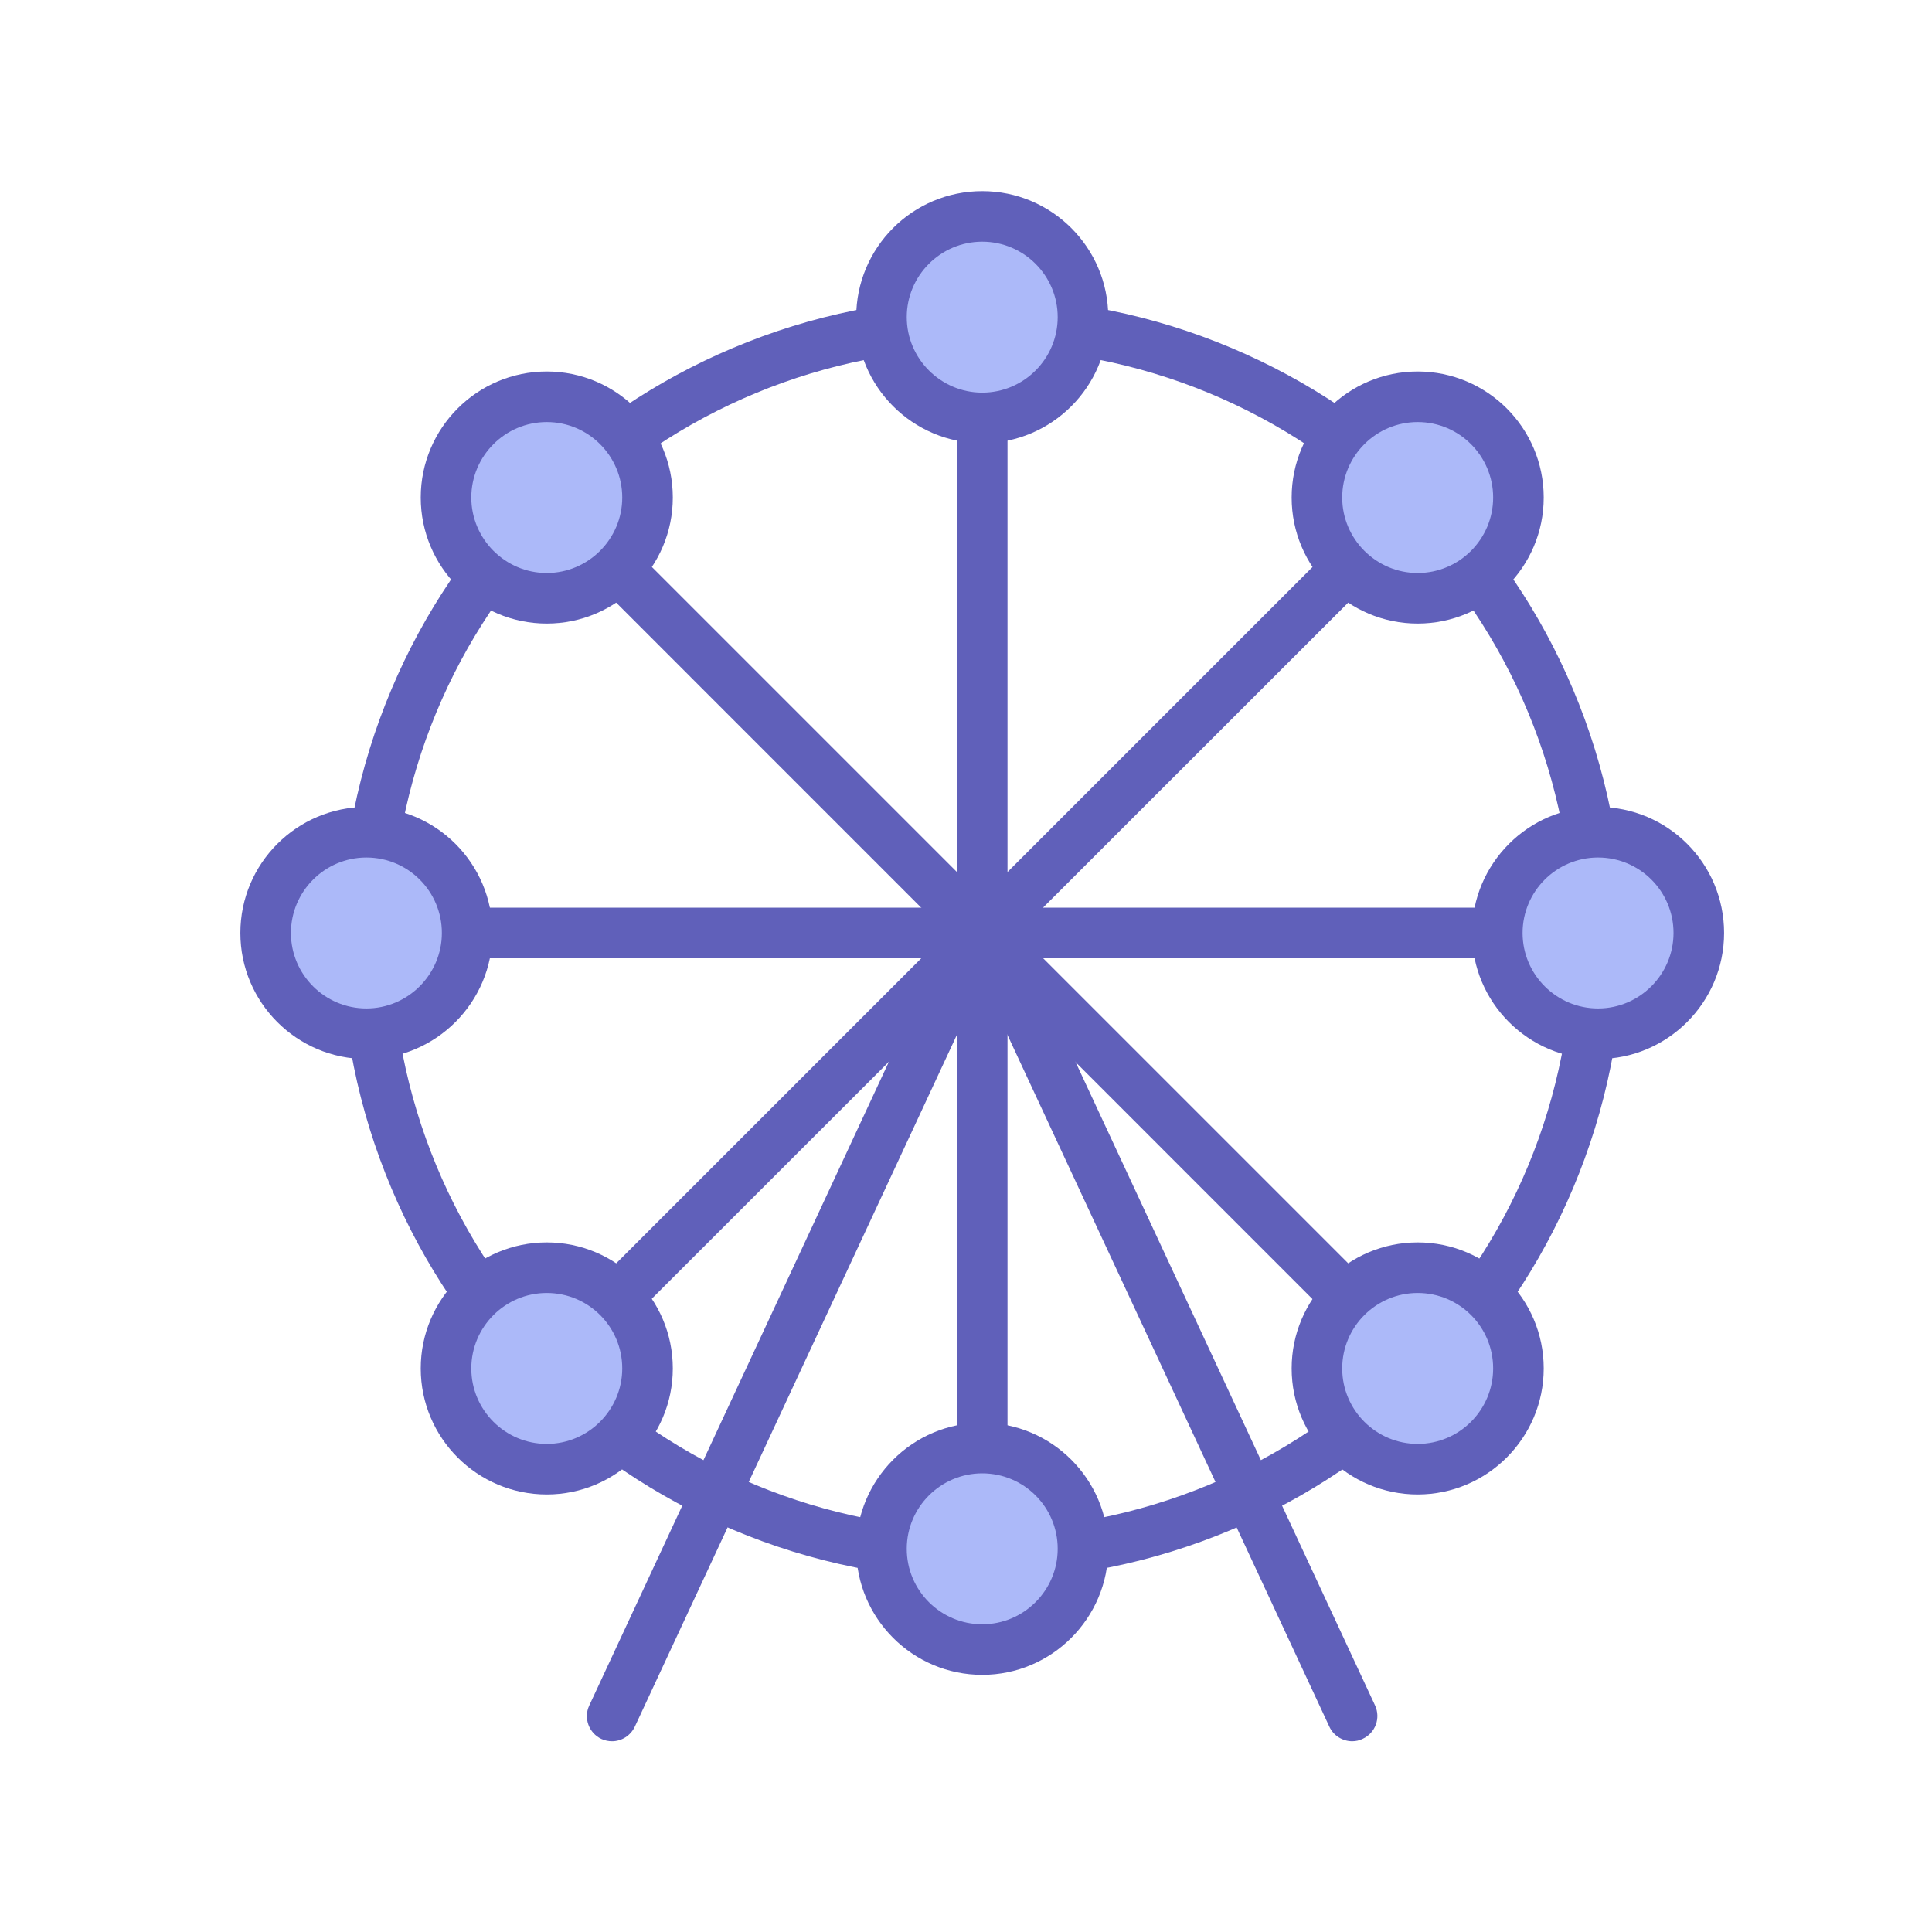
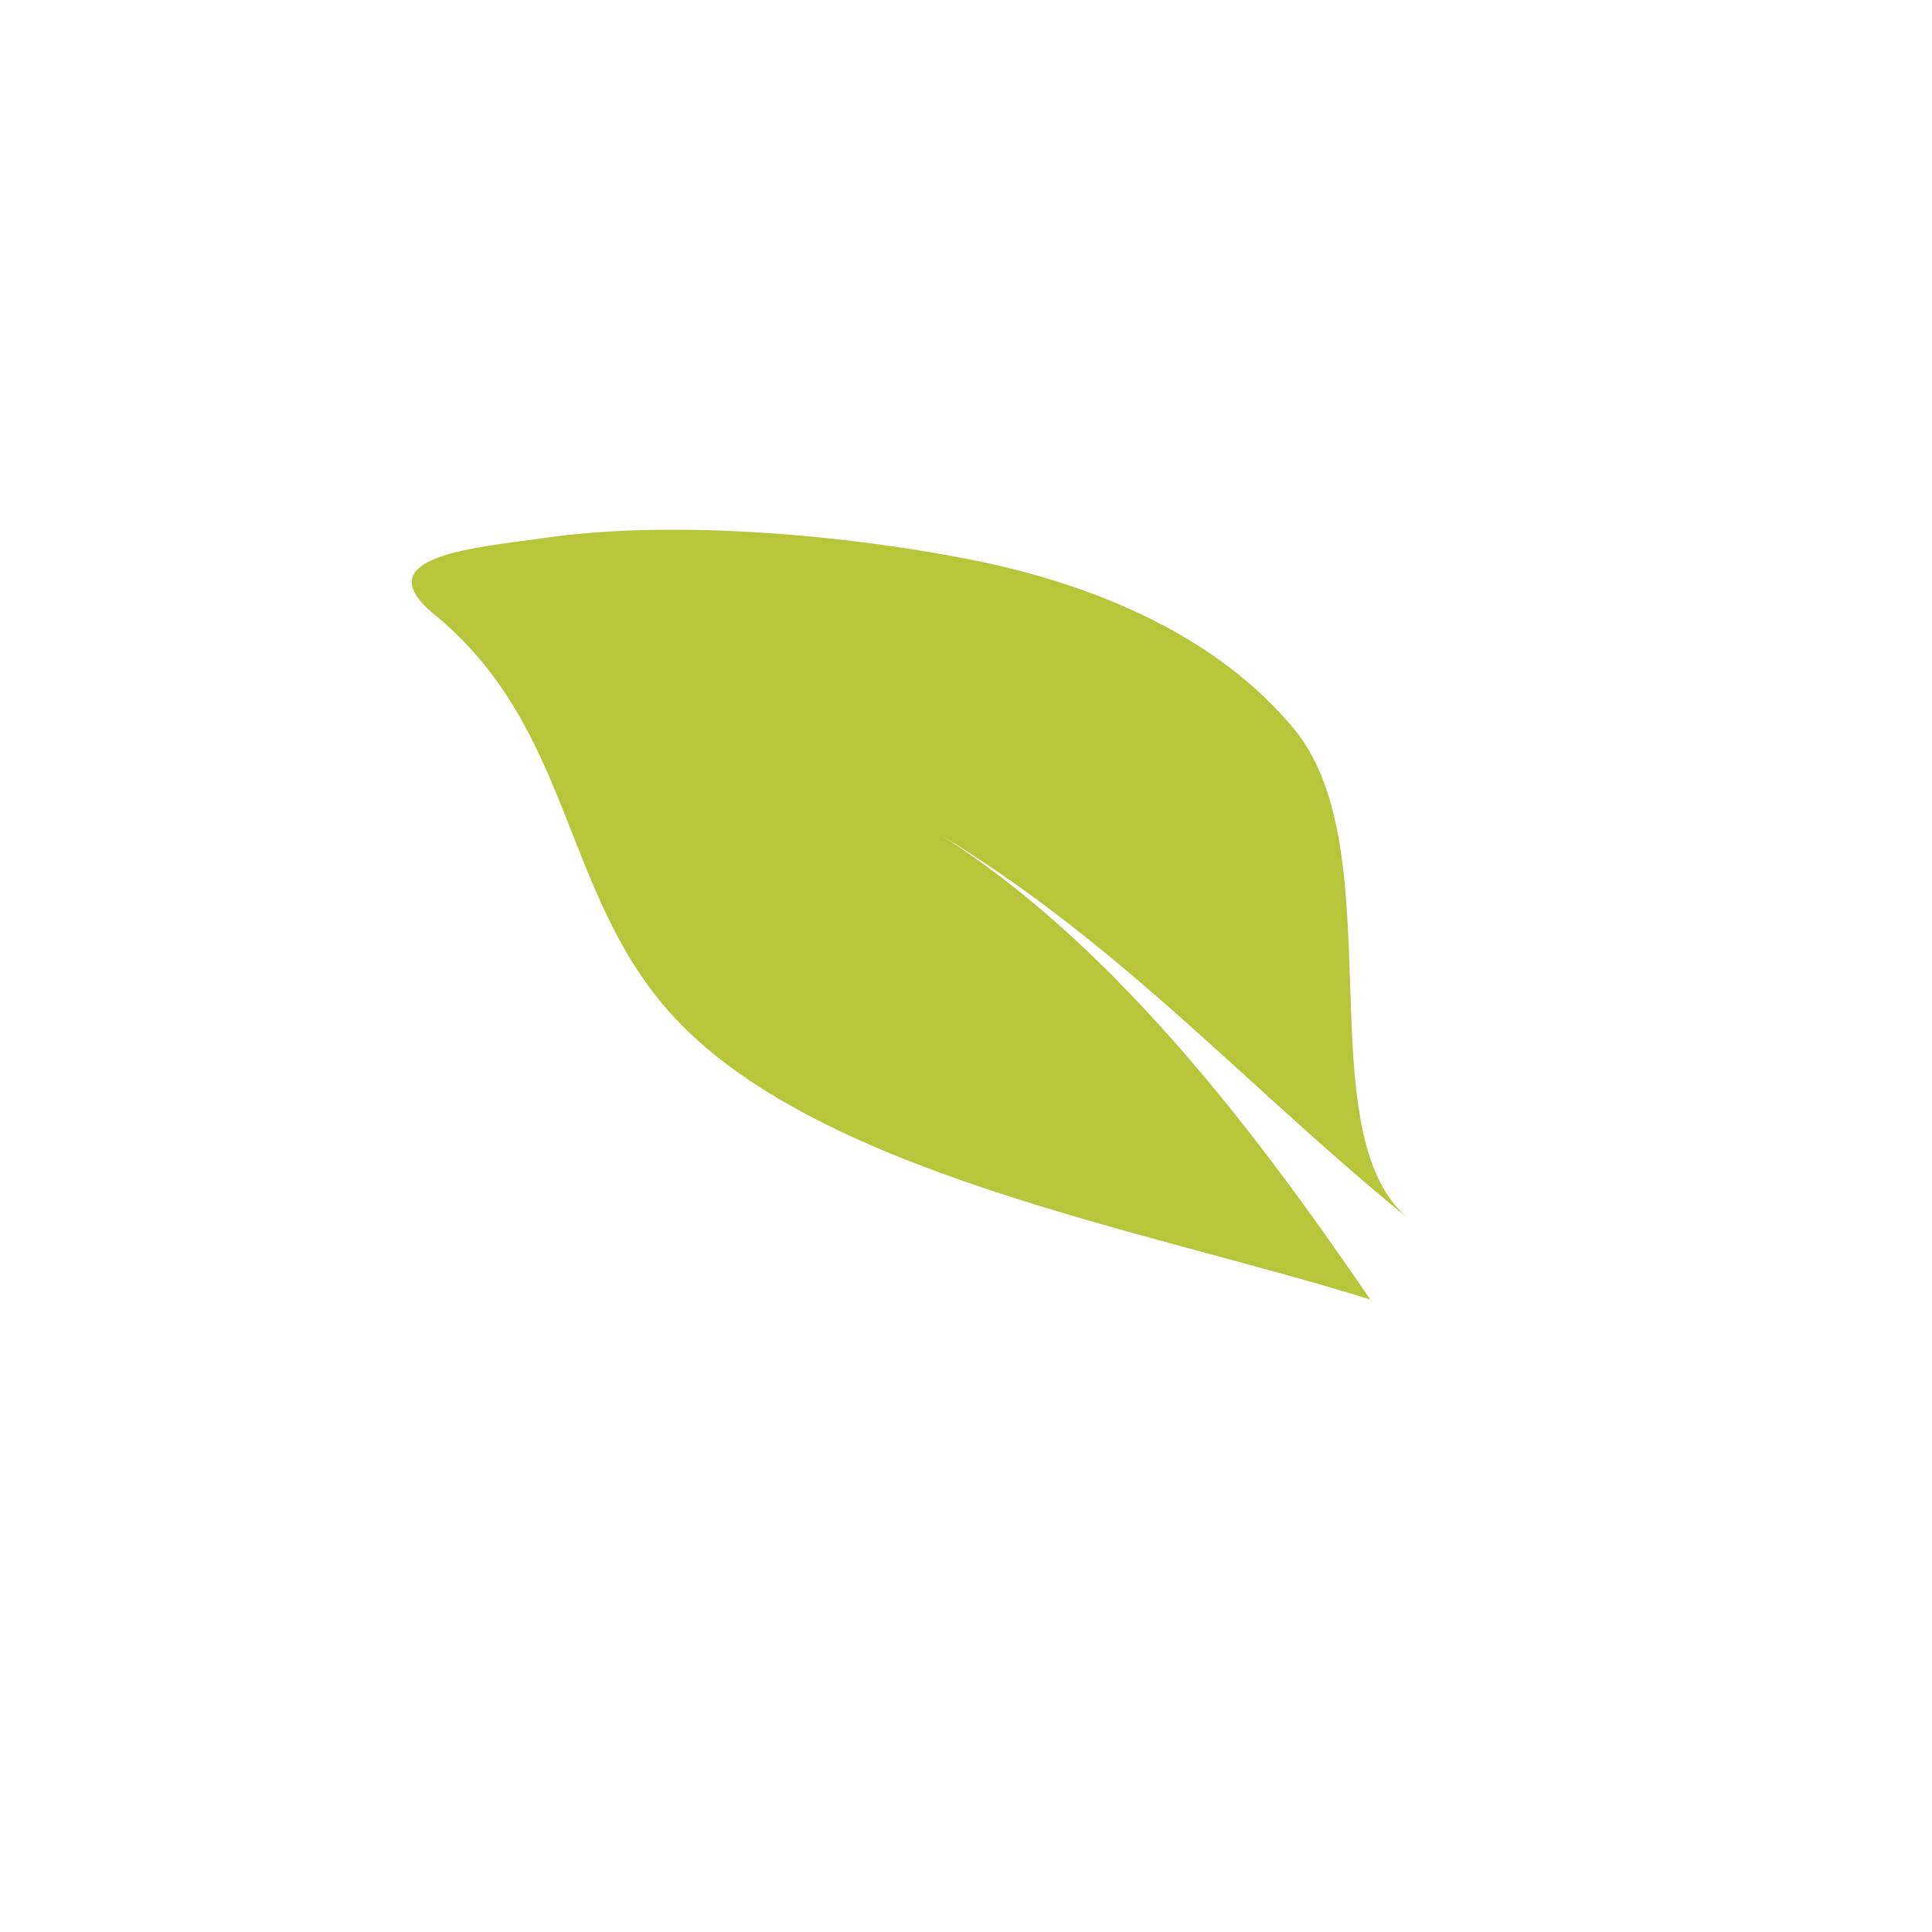
- <svg xmlns="http://www.w3.org/2000/svg" t="1662779312395" class="icon" viewBox="0 0 1024 1024" version="1.1" p-id="4269" width="128" height="128">
-   <path d="M520.6 837.4c-45.9 0-90.4-9-132.3-26.7-40.5-17.1-76.8-41.6-108-72.8-31.2-31.2-55.7-67.5-72.8-108-17.7-41.9-26.7-86.4-26.7-132.3 0-45.9 9-90.4 26.7-132.3 17.1-40.5 41.6-76.8 72.8-108 31.2-31.2 67.5-55.7 108-72.8 41.9-17.7 86.4-26.7 132.3-26.7 45.9 0 90.4 9 132.3 26.7 40.5 17.1 76.8 41.6 108 72.8s55.7 67.5 72.8 108c17.7 41.9 26.7 86.4 26.7 132.3s-9 90.4-26.7 132.3c-17.1 40.5-41.6 76.8-72.8 108s-67.5 55.7-108 72.8c-41.9 17.7-86.4 26.7-132.3 26.7z m0-652.8c-83.6 0-162.2 32.6-221.4 91.7-59.1 59.1-91.7 137.7-91.7 221.4s32.6 162.2 91.7 221.4c59.1 59.1 137.7 91.7 221.4 91.7 83.6 0 162.2-32.6 221.4-91.7s91.7-137.7 91.7-221.4-32.6-162.3-91.7-221.5-137.8-91.6-221.4-91.6z" fill="#6060BA" p-id="4270" />
-   <path d="M520.6 831.2c-7.4 0-13.4-6-13.4-13.4V165c0-7.4 6-13.4 13.4-13.4s13.4 6 13.4 13.4v652.8c0 7.4-6 13.4-13.4 13.4z" fill="#6060BA" p-id="4271" />
-   <path d="M511.344 220.712a53.4 53.4 0 1 0 18.531-105.18 53.4 53.4 0 1 0-18.531 105.18Z" fill="#ACB9F9" p-id="4272" />
-   <path d="M520.6 234.9c-36.8 0-66.8-29.9-66.8-66.8s29.9-66.8 66.8-66.8c36.8 0 66.8 29.9 66.8 66.8s-30 66.8-66.8 66.8z m0-106.8c-22.1 0-40 18-40 40s18 40 40 40c22.1 0 40-18 40-40s-17.9-40-40-40z" fill="#6060BA" p-id="4273" />
-   <path d="M482.832 858.658a53.4 53.4 0 1 0 75.518-75.52 53.4 53.4 0 1 0-75.518 75.52Z" fill="#ACB9F9" p-id="4274" />
-   <path d="M520.6 887.7c-36.8 0-66.8-29.9-66.8-66.8 0-36.8 29.9-66.8 66.8-66.8 36.8 0 66.8 29.9 66.8 66.8 0 36.8-30 66.8-66.8 66.8z m0-106.8c-22.1 0-40 18-40 40 0 22.1 18 40 40 40 22.1 0 40-18 40-40 0-22.1-17.9-40-40-40zM749.1 736.5c-3.4 0-6.8-1.3-9.4-3.9L278.1 270.9c-5.2-5.2-5.2-13.7 0-18.9 5.2-5.2 13.7-5.2 18.9 0l461.6 461.6c5.2 5.2 5.2 13.7 0 18.9-2.7 2.7-6.1 4-9.5 4z" fill="#6060BA" p-id="4275" />
-   <path d="M289.8 263.7m-53.4 0a53.4 53.4 0 1 0 106.8 0 53.4 53.4 0 1 0-106.8 0Z" fill="#ACB9F9" p-id="4276" />
-   <path d="M289.8 330.5c-36.8 0-66.8-29.9-66.8-66.8 0-36.8 29.9-66.8 66.8-66.8 36.8 0 66.8 29.9 66.8 66.8 0 36.8-30 66.8-66.8 66.8z m0-106.8c-22.1 0-40 18-40 40s18 40 40 40 40-18 40-40-17.9-40-40-40z" fill="#6060BA" p-id="4277" />
-   <path d="M751.4 725.3m-53.4 0a53.4 53.4 0 1 0 106.8 0 53.4 53.4 0 1 0-106.8 0Z" fill="#ACB9F9" p-id="4278" />
-   <path d="M751.4 792.1c-36.8 0-66.8-29.9-66.8-66.8 0-36.8 29.9-66.8 66.8-66.8 36.8 0 66.8 29.9 66.8 66.8 0 36.8-30 66.8-66.8 66.8z m0-106.8c-22.1 0-40 18-40 40 0 22.1 18 40 40 40 22.1 0 40-18 40-40 0-22.1-17.9-40-40-40z" fill="#6060BA" p-id="4279" />
-   <path d="M843.8 507.9H191c-7.4 0-13.4-6-13.4-13.4s6-13.4 13.4-13.4h652.8c7.4 0 13.4 6 13.4 13.4s-6 13.4-13.4 13.4z" fill="#6060BA" p-id="4280" />
-   <path d="M194.2 494.5m-53.4 0a53.4 53.4 0 1 0 106.8 0 53.4 53.4 0 1 0-106.8 0Z" fill="#ACB9F9" p-id="4281" />
-   <path d="M194.2 561.3c-36.8 0-66.8-29.9-66.8-66.8 0-36.8 29.9-66.8 66.8-66.8 36.8 0 66.8 29.9 66.8 66.8 0 36.8-30 66.8-66.8 66.8z m0-106.8c-22.1 0-40 18-40 40 0 22.1 18 40 40 40s40-18 40-40c0-22.1-17.9-40-40-40z" fill="#6060BA" p-id="4282" />
-   <path d="M847 494.5m-53.4 0a53.4 53.4 0 1 0 106.8 0 53.4 53.4 0 1 0-106.8 0Z" fill="#ACB9F9" p-id="4283" />
-   <path d="M847 561.3c-36.8 0-66.8-29.9-66.8-66.8 0-36.8 29.9-66.8 66.8-66.8s66.8 29.9 66.8 66.8c0 36.8-30 66.8-66.8 66.8z m0-106.8c-22.1 0-40 18-40 40 0 22.1 18 40 40 40s40-18 40-40c0-22.1-17.9-40-40-40z" fill="#6060BA" p-id="4284" />
-   <path d="M287.5 740.9c-3.4 0-6.8-1.3-9.4-3.9-5.2-5.2-5.2-13.7 0-18.9l461.6-461.6c5.2-5.2 13.7-5.2 18.9 0 5.2 5.2 5.2 13.7 0 18.9L296.9 736.9c-2.6 2.7-6 4-9.4 4z" fill="#6060BA" p-id="4285" />
-   <path d="M289.8 725.3m-53.4 0a53.4 53.4 0 1 0 106.8 0 53.4 53.4 0 1 0-106.8 0Z" fill="#ACB9F9" p-id="4286" />
-   <path d="M289.8 792.1c-36.8 0-66.8-29.9-66.8-66.8 0-36.8 29.9-66.8 66.8-66.8 36.8 0 66.8 29.9 66.8 66.8 0 36.8-30 66.8-66.8 66.8z m0-106.8c-22.1 0-40 18-40 40 0 22.1 18 40 40 40s40-18 40-40c0-22.1-17.9-40-40-40z" fill="#6060BA" p-id="4287" />
-   <path d="M751.4 263.7m-53.4 0a53.4 53.4 0 1 0 106.8 0 53.4 53.4 0 1 0-106.8 0Z" fill="#ACB9F9" p-id="4288" />
-   <path d="M751.4 330.5c-36.8 0-66.8-29.9-66.8-66.8 0-36.8 29.9-66.8 66.8-66.8 36.8 0 66.8 29.9 66.8 66.8 0 36.8-30 66.8-66.8 66.8z m0-106.8c-22.1 0-40 18-40 40s18 40 40 40c22.1 0 40-18 40-40s-17.9-40-40-40z" fill="#6060BA" p-id="4289" />
-   <path d="M324.4 922.9c-1.9 0-3.8-0.4-5.6-1.2-6.7-3.1-9.6-11.1-6.5-17.7l194.6-418.1c3.1-6.7 11.1-9.6 17.7-6.5 6.7 3.1 9.6 11.1 6.5 17.7l-194.6 418c-2.3 4.9-7.1 7.8-12.1 7.8z" fill="#6060BA" p-id="4290" />
-   <path d="M716.7 922.9c-5 0-9.9-2.9-12.1-7.7L510 497c-3.1-6.7-0.2-14.6 6.5-17.7 6.7-3.1 14.6-0.2 17.7 6.5l194.6 418.1c3.1 6.7 0.2 14.6-6.5 17.7-1.8 0.9-3.7 1.3-5.6 1.3z" fill="#6060BA" p-id="4291" />
+ <svg xmlns="http://www.w3.org/2000/svg" t="1662857852964" class="icon" viewBox="0 0 1024 1024" version="1.1" p-id="2946" width="128" height="128">
+   <path d="M341.492 280.963c57.773-1.463 121.694 5.535 172.895 15.621 68.125 13.412 131.806 41.753 171.483 89.787 53.276 64.399 5.801 215.127 61.046 259.834C653.191 570.361 581.5 484.886 465.98 424.08c110.81 55.458 198.521 174.383 260.339 264.704-118.926-37.203-296.451-67.008-372.187-153.148-56.469-64.213-51.253-150.408-123.77-209.805-38.506-31.561 24.323-35.739 56.975-40.529 16.953-2.502 35.235-3.886 54.155-4.339z" fill="#B7C53B" p-id="2947" />
</svg>
